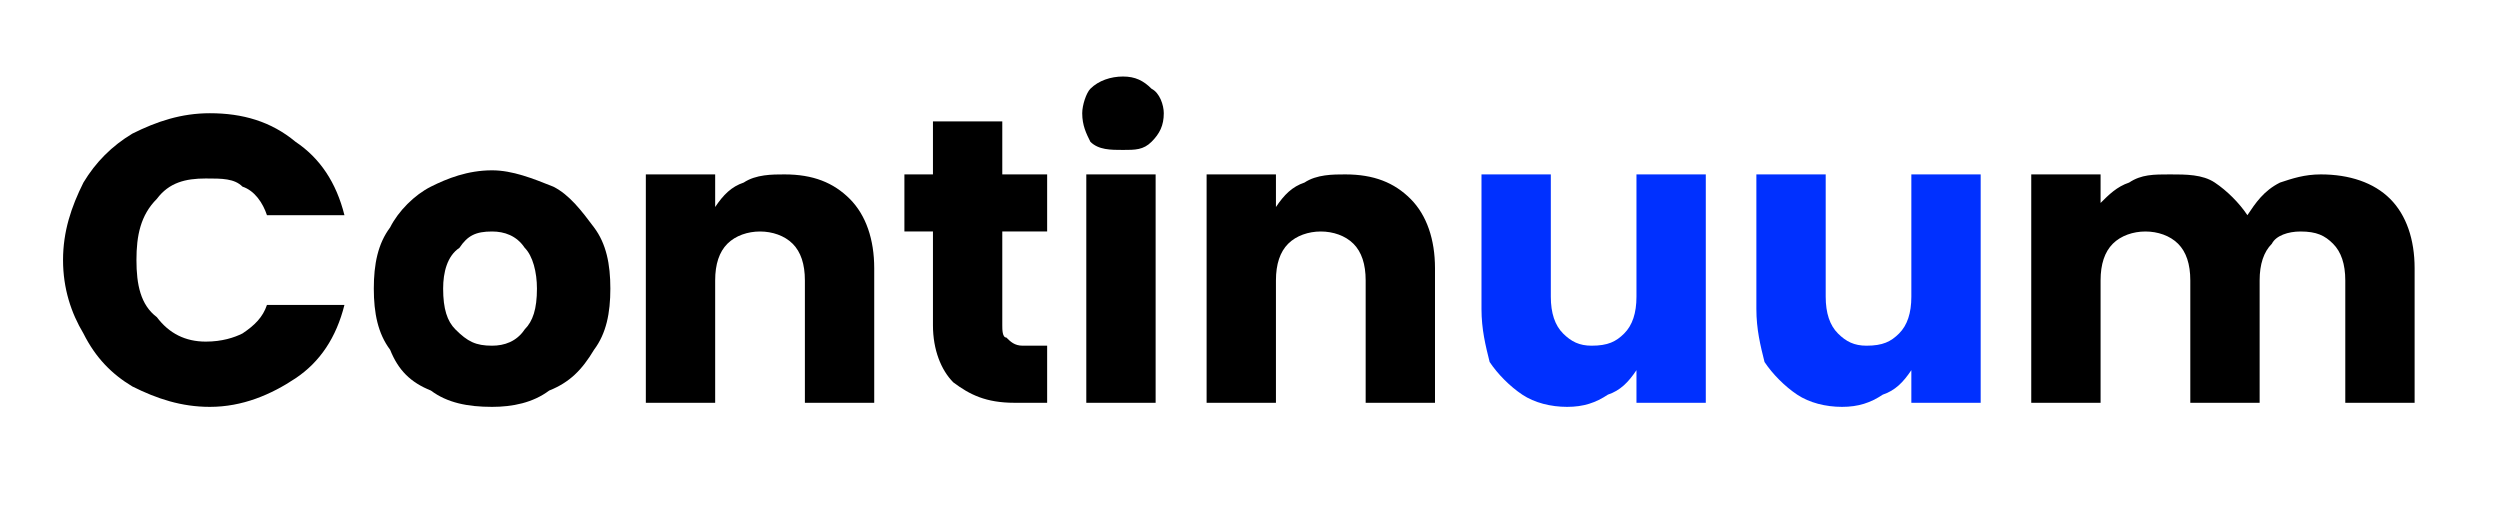
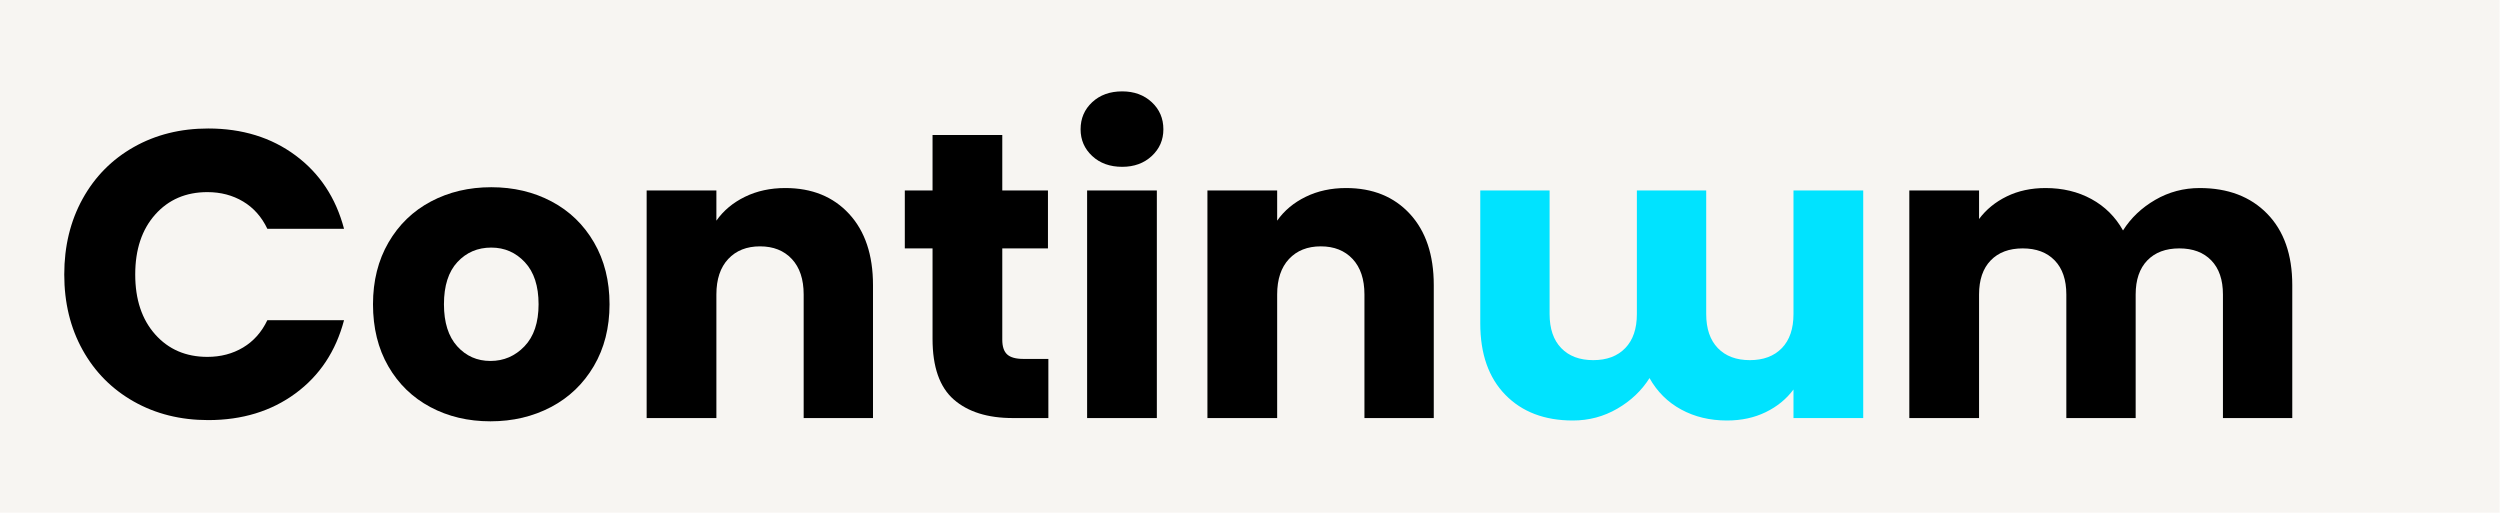
<svg xmlns="http://www.w3.org/2000/svg" width="100%" height="100%" viewBox="0 0 2200 452" version="1.1" xml:space="preserve" style="fill-rule:evenodd;clip-rule:evenodd;stroke-linejoin:round;stroke-miterlimit:2;">
-   <g id="Artboard1" transform="matrix(0.886857,0,0,0.128617,0,0)">
-     <rect x="0" y="0" width="2480.31" height="3507.87" style="fill:none;" />
-     <g transform="matrix(0.7004,0,0,4.829491,-65.54419,-2000.248)">
-       <g transform="matrix(577.7863,0,0,577.7863,165.557,984.81)">
-         <path d="M0.03,-0.35C0.03,-0.42 0.05,-0.48 0.08,-0.54C0.11,-0.59 0.15,-0.63 0.2,-0.66C0.26,-0.69 0.32,-0.71 0.39,-0.71C0.47,-0.71 0.54,-0.69 0.6,-0.64C0.66,-0.6 0.7,-0.54 0.72,-0.46L0.53,-0.46C0.52,-0.49 0.5,-0.52 0.47,-0.53C0.45,-0.55 0.42,-0.55 0.38,-0.55C0.33,-0.55 0.29,-0.54 0.26,-0.5C0.22,-0.46 0.21,-0.41 0.21,-0.35C0.21,-0.29 0.22,-0.24 0.26,-0.21C0.29,-0.17 0.33,-0.15 0.38,-0.15C0.42,-0.15 0.45,-0.16 0.47,-0.17C0.5,-0.19 0.52,-0.21 0.53,-0.24L0.72,-0.24C0.7,-0.16 0.66,-0.1 0.6,-0.06C0.54,-0.02 0.47,0.01 0.39,0.01C0.32,0.01 0.26,-0.01 0.2,-0.04C0.15,-0.07 0.11,-0.11 0.08,-0.17C0.05,-0.22 0.03,-0.28 0.03,-0.35Z" style="fill-rule:nonzero;" />
-       </g>
-       <g transform="matrix(577.7863,0,0,577.7863,605.8302,984.81)">
-         <path d="M0.32,0.01C0.26,0.01 0.21,-0 0.17,-0.03C0.12,-0.05 0.09,-0.08 0.07,-0.13C0.04,-0.17 0.03,-0.22 0.03,-0.28C0.03,-0.34 0.04,-0.39 0.07,-0.43C0.09,-0.47 0.13,-0.51 0.17,-0.53C0.21,-0.55 0.26,-0.57 0.32,-0.57C0.37,-0.57 0.42,-0.55 0.47,-0.53C0.51,-0.51 0.54,-0.47 0.57,-0.43C0.6,-0.39 0.61,-0.34 0.61,-0.28C0.61,-0.22 0.6,-0.17 0.57,-0.13C0.54,-0.08 0.51,-0.05 0.46,-0.03C0.42,-0 0.37,0.01 0.32,0.01ZM0.32,-0.14C0.35,-0.14 0.38,-0.15 0.4,-0.18C0.42,-0.2 0.43,-0.23 0.43,-0.28C0.43,-0.32 0.42,-0.36 0.4,-0.38C0.38,-0.41 0.35,-0.42 0.32,-0.42C0.28,-0.42 0.26,-0.41 0.24,-0.38C0.21,-0.36 0.2,-0.32 0.2,-0.28C0.2,-0.23 0.21,-0.2 0.23,-0.18C0.26,-0.15 0.28,-0.14 0.32,-0.14Z" style="fill-rule:nonzero;" />
-       </g>
-       <g transform="matrix(577.7863,0,0,577.7863,973.8801,984.81)">
-         <path d="M0.4,-0.56C0.47,-0.56 0.52,-0.54 0.56,-0.5C0.6,-0.46 0.62,-0.4 0.62,-0.33L0.62,-0L0.45,-0L0.45,-0.3C0.45,-0.34 0.44,-0.37 0.42,-0.39C0.4,-0.41 0.37,-0.42 0.34,-0.42C0.31,-0.42 0.28,-0.41 0.26,-0.39C0.24,-0.37 0.23,-0.34 0.23,-0.3L0.23,-0L0.06,-0L0.06,-0.56L0.23,-0.56L0.23,-0.48C0.25,-0.51 0.27,-0.53 0.3,-0.54C0.33,-0.56 0.37,-0.56 0.4,-0.56Z" style="fill-rule:nonzero;" />
-       </g>
-       <g transform="matrix(577.7863,0,0,577.7863,1363.308,984.81)">
-         <path d="M0.37,-0.14L0.37,-0L0.29,-0C0.22,-0 0.18,-0.02 0.14,-0.05C0.11,-0.08 0.09,-0.13 0.09,-0.19L0.09,-0.42L0.02,-0.42L0.02,-0.56L0.09,-0.56L0.09,-0.69L0.26,-0.69L0.26,-0.56L0.37,-0.56L0.37,-0.42L0.26,-0.42L0.26,-0.19C0.26,-0.18 0.26,-0.16 0.27,-0.16C0.28,-0.15 0.29,-0.14 0.31,-0.14L0.37,-0.14Z" style="fill-rule:nonzero;" />
-       </g>
-       <g transform="matrix(577.7863,0,0,577.7863,1597.889,984.81)">
-         <path d="M0.15,-0.62C0.12,-0.62 0.09,-0.62 0.07,-0.64C0.06,-0.66 0.05,-0.68 0.05,-0.71C0.05,-0.73 0.06,-0.76 0.07,-0.77C0.09,-0.79 0.12,-0.8 0.15,-0.8C0.18,-0.8 0.2,-0.79 0.22,-0.77C0.24,-0.76 0.25,-0.73 0.25,-0.71C0.25,-0.68 0.24,-0.66 0.22,-0.64C0.2,-0.62 0.18,-0.62 0.15,-0.62ZM0.23,-0.56L0.23,-0L0.06,-0L0.06,-0.56L0.23,-0.56Z" style="fill-rule:nonzero;" />
-       </g>
-       <g transform="matrix(577.7863,0,0,577.7863,1768.336,984.81)">
-         <path d="M0.4,-0.56C0.47,-0.56 0.52,-0.54 0.56,-0.5C0.6,-0.46 0.62,-0.4 0.62,-0.33L0.62,-0L0.45,-0L0.45,-0.3C0.45,-0.34 0.44,-0.37 0.42,-0.39C0.4,-0.41 0.37,-0.42 0.34,-0.42C0.31,-0.42 0.28,-0.41 0.26,-0.39C0.24,-0.37 0.23,-0.34 0.23,-0.3L0.23,-0L0.06,-0L0.06,-0.56L0.23,-0.56L0.23,-0.48C0.25,-0.51 0.27,-0.53 0.3,-0.54C0.33,-0.56 0.37,-0.56 0.4,-0.56Z" style="fill-rule:nonzero;" />
-       </g>
-       <g transform="matrix(577.7863,0,0,577.7863,2157.764,984.81)">
-         <path d="M0.61,-0.56L0.61,-0L0.44,-0L0.44,-0.08C0.42,-0.05 0.4,-0.03 0.37,-0.02C0.34,-0 0.31,0.01 0.27,0.01C0.23,0.01 0.19,-0 0.16,-0.02C0.13,-0.04 0.1,-0.07 0.08,-0.1C0.07,-0.14 0.06,-0.18 0.06,-0.23L0.06,-0.56L0.23,-0.56L0.23,-0.26C0.23,-0.22 0.24,-0.19 0.26,-0.17C0.28,-0.15 0.3,-0.14 0.33,-0.14C0.37,-0.14 0.39,-0.15 0.41,-0.17C0.43,-0.19 0.44,-0.22 0.44,-0.26L0.44,-0.56L0.61,-0.56Z" style="fill:rgb(0,48,255);fill-rule:nonzero;" />
-       </g>
-       <g transform="matrix(577.7863,0,0,577.7863,2547.192,984.81)">
-         <path d="M0.61,-0.56L0.61,-0L0.44,-0L0.44,-0.08C0.42,-0.05 0.4,-0.03 0.37,-0.02C0.34,-0 0.31,0.01 0.27,0.01C0.23,0.01 0.19,-0 0.16,-0.02C0.13,-0.04 0.1,-0.07 0.08,-0.1C0.07,-0.14 0.06,-0.18 0.06,-0.23L0.06,-0.56L0.23,-0.56L0.23,-0.26C0.23,-0.22 0.24,-0.19 0.26,-0.17C0.28,-0.15 0.3,-0.14 0.33,-0.14C0.37,-0.14 0.39,-0.15 0.41,-0.17C0.43,-0.19 0.44,-0.22 0.44,-0.26L0.44,-0.56L0.61,-0.56Z" style="fill:rgb(0,48,255);fill-rule:nonzero;" />
-       </g>
-       <g transform="matrix(577.7863,0,0,577.7863,2936.62,984.81)">
-         <path d="M0.77,-0.56C0.84,-0.56 0.9,-0.54 0.94,-0.5C0.98,-0.46 1,-0.4 1,-0.33L1,-0L0.83,-0L0.83,-0.3C0.83,-0.34 0.82,-0.37 0.8,-0.39C0.78,-0.41 0.76,-0.42 0.72,-0.42C0.69,-0.42 0.66,-0.41 0.65,-0.39C0.63,-0.37 0.62,-0.34 0.62,-0.3L0.62,-0L0.45,-0L0.45,-0.3C0.45,-0.34 0.44,-0.37 0.42,-0.39C0.4,-0.41 0.37,-0.42 0.34,-0.42C0.31,-0.42 0.28,-0.41 0.26,-0.39C0.24,-0.37 0.23,-0.34 0.23,-0.3L0.23,-0L0.06,-0L0.06,-0.56L0.23,-0.56L0.23,-0.49C0.25,-0.51 0.27,-0.53 0.3,-0.54C0.33,-0.56 0.36,-0.56 0.4,-0.56C0.44,-0.56 0.48,-0.56 0.51,-0.54C0.54,-0.52 0.57,-0.49 0.59,-0.46C0.61,-0.49 0.63,-0.52 0.67,-0.54C0.7,-0.55 0.73,-0.56 0.77,-0.56Z" style="fill-rule:nonzero;" />
+   <g transform="matrix(1,0,0,1,0,-1608.762)">
+     <g id="Artboard4" transform="matrix(0.886857,0,0,0.128617,-2409.179,1608.762)">
+       <rect x="2716.54" y="0" width="2480.31" height="3507.87" style="fill:none;" />
+       <clipPath id="_clip1">
+         <rect x="2716.54" y="0" width="2480.31" height="3507.87" />
+       </clipPath>
+       <g clip-path="url(#_clip1)">
+         <g transform="matrix(3.361634,0,0,17.86581,1845.073,-8856.533)">
+           <rect x="259.24" y="495.73" width="737.83" height="196.35" style="fill:rgb(247,245,242);" />
+         </g>
+         <g transform="matrix(0.7004,0,0,4.829491,2650.991,-1895.795)">
+           <path d="M184.62,781.43C184.62,741.37 193.29,705.64 210.62,674.25C227.96,642.86 252.13,618.4 283.14,600.87C314.14,583.34 349.29,574.58 388.58,574.58C436.73,574.58 477.95,587.29 512.23,612.72C546.51,638.14 569.43,672.81 580.99,716.72L472.36,716.72C464.27,699.77 452.81,686.86 437.98,678.01C423.15,669.15 406.3,664.72 387.43,664.72C357,664.72 332.34,675.31 313.47,696.49C294.6,717.68 285.16,745.99 285.16,781.43C285.16,816.87 294.6,845.18 313.47,866.36C332.34,887.55 357,898.14 387.43,898.14C406.3,898.14 423.15,893.71 437.98,884.85C452.81,875.99 464.27,863.09 472.36,846.14L580.99,846.14C569.43,890.05 546.51,924.62 512.23,949.85C477.95,975.08 436.73,987.7 388.58,987.7C349.29,987.7 314.14,978.94 283.14,961.41C252.13,943.88 227.96,919.52 210.62,888.32C193.29,857.12 184.62,821.49 184.62,781.43Z" style="fill-rule:nonzero;" />
+           <path d="M788.41,989.43C756.83,989.43 728.42,982.69 703.19,969.21C677.96,955.73 658.12,936.47 643.68,911.43C629.23,886.39 622.01,857.12 622.01,823.61C622.01,790.48 629.33,761.3 643.96,736.07C658.6,710.84 678.63,691.49 704.05,678.01C729.48,664.52 757.98,657.78 789.57,657.78C821.15,657.78 849.66,664.52 875.08,678.01C900.5,691.49 920.53,710.84 935.17,736.07C949.81,761.3 957.12,790.48 957.12,823.61C957.12,856.73 949.71,885.91 934.88,911.14C920.05,936.37 899.83,955.73 874.21,969.21C848.6,982.69 820,989.43 788.41,989.43ZM788.41,903.92C807.29,903.92 823.37,896.99 836.66,883.12C849.94,869.25 856.59,849.42 856.59,823.61C856.59,797.8 850.14,777.96 837.23,764.1C824.33,750.23 808.44,743.3 789.57,743.3C770.31,743.3 754.32,750.13 741.61,763.81C728.9,777.48 722.54,797.41 722.54,823.61C722.54,849.42 728.8,869.25 741.32,883.12C753.84,896.99 769.54,903.92 788.41,903.92Z" style="fill-rule:nonzero;" />
+           <path d="M1206.15,658.94C1243.9,658.94 1274.04,671.17 1296.57,695.63C1319.11,720.09 1330.37,753.7 1330.37,796.45L1330.37,984.81L1232.15,984.81L1232.15,809.74C1232.15,788.17 1226.57,771.41 1215.39,759.47C1204.22,747.53 1189.2,741.56 1170.33,741.56C1151.45,741.56 1136.43,747.53 1125.26,759.47C1114.09,771.41 1108.5,788.17 1108.5,809.74L1108.5,984.81L1009.7,984.81L1009.7,662.41L1108.5,662.41L1108.5,705.16C1118.52,690.91 1132,679.64 1148.95,671.36C1165.9,663.08 1184.96,658.94 1206.15,658.94Z" style="fill-rule:nonzero;" />
+           <path d="M1578.82,901.03L1578.82,984.81L1528.55,984.81C1492.73,984.81 1464.81,976.05 1444.78,958.52C1424.75,940.99 1414.73,912.39 1414.73,872.72L1414.73,744.45L1375.44,744.45L1375.44,662.41L1414.73,662.41L1414.73,583.83L1513.53,583.83L1513.53,662.41L1578.24,662.41L1578.24,744.45L1513.53,744.45L1513.53,873.88C1513.53,883.5 1515.84,890.44 1520.47,894.68C1525.09,898.91 1532.79,901.03 1543.58,901.03L1578.82,901.03Z" style="fill-rule:nonzero;" />
+           <path d="M1683.4,628.89C1666.07,628.89 1651.91,623.79 1640.93,613.58C1629.96,603.37 1624.47,590.76 1624.47,575.74C1624.47,560.33 1629.96,547.52 1640.93,537.31C1651.91,527.11 1666.07,522 1683.4,522C1700.35,522 1714.31,527.11 1725.29,537.31C1736.27,547.52 1741.76,560.33 1741.76,575.74C1741.76,590.76 1736.27,603.37 1725.29,613.58C1714.31,623.79 1700.35,628.89 1683.4,628.89ZM1732.51,662.41L1732.51,984.81L1633.71,984.81L1633.71,662.41L1732.51,662.41Z" style="fill-rule:nonzero;" />
+           <path d="M2000.61,658.94C2038.36,658.94 2068.5,671.17 2091.03,695.63C2113.56,720.09 2124.83,753.7 2124.83,796.45L2124.83,984.81L2026.61,984.81L2026.61,809.74C2026.61,788.17 2021.02,771.41 2009.85,759.47C1998.68,747.53 1983.66,741.56 1964.78,741.56C1945.91,741.56 1930.89,747.53 1919.72,759.47C1908.55,771.41 1902.96,788.17 1902.96,809.74L1902.96,984.81L1804.16,984.81L1804.16,662.41L1902.96,662.41L1902.96,705.16C1912.98,690.91 1926.46,679.64 1943.41,671.36C1960.35,663.08 1979.42,658.94 2000.61,658.94Z" style="fill-rule:nonzero;" />
+           <g transform="matrix(1,0,0,1,-173.8982,0.002053)">
+             <path d="M3383.83,658.94C3423.89,658.94 3455.76,671.07 3479.45,695.34C3503.14,719.61 3514.98,753.31 3514.98,796.45L3514.98,984.81L3416.76,984.81L3416.76,809.74C3416.76,788.94 3411.27,772.86 3400.29,761.5C3389.32,750.13 3374.2,744.45 3354.94,744.45C3335.68,744.45 3320.56,750.13 3309.58,761.5C3298.6,772.86 3293.11,788.94 3293.11,809.74L3293.11,984.81L3194.89,984.81L3194.89,809.74C3194.89,788.94 3189.4,772.86 3178.42,761.5C3167.45,750.13 3152.33,744.45 3133.07,744.45C3113.81,744.45 3098.69,750.13 3087.71,761.5C3076.73,772.86 3071.24,788.94 3071.24,809.74L3071.24,984.81L2972.44,984.81L2972.44,662.41L3071.24,662.41L3071.24,702.85C3081.26,689.37 3094.36,678.68 3110.53,670.78C3126.71,662.89 3145.01,658.94 3165.42,658.94C3189.69,658.94 3211.36,664.14 3230.42,674.54C3249.49,684.94 3264.42,699.77 3275.2,719.03C3286.37,701.31 3301.59,686.86 3320.85,675.69C3340.11,664.52 3361.1,658.94 3383.83,658.94Z" style="fill-rule:nonzero;" />
+           </g>
+           <g transform="matrix(-1,0,-0,-1,5705.682,1647.215)">
+             <path d="M3383.83,658.94C3423.89,658.94 3455.76,671.07 3479.45,695.34C3503.14,719.61 3514.98,753.31 3514.98,796.45L3514.98,984.81L3416.76,984.81L3416.76,809.74C3416.76,788.94 3411.27,772.86 3400.29,761.5C3389.32,750.13 3374.2,744.45 3354.94,744.45C3335.68,744.45 3320.56,750.13 3309.58,761.5C3298.6,772.86 3293.11,788.94 3293.11,809.74L3293.11,984.81L3194.89,984.81L3194.89,809.74C3194.89,788.94 3189.4,772.86 3178.42,761.5C3167.45,750.13 3152.33,744.45 3133.07,744.45C3113.81,744.45 3098.69,750.13 3087.71,761.5C3076.73,772.86 3071.24,788.94 3071.24,809.74L3071.24,984.81L2972.44,984.81L2972.44,662.41L3071.24,662.41L3071.24,702.85C3081.26,689.37 3094.36,678.68 3110.53,670.78C3126.71,662.89 3145.01,658.94 3165.42,658.94C3189.69,658.94 3211.36,664.14 3230.42,674.54C3249.49,684.94 3264.42,699.77 3275.2,719.03C3286.37,701.31 3301.59,686.86 3320.85,675.69C3340.11,664.52 3361.1,658.94 3383.83,658.94Z" style="fill:rgb(0,227,255);fill-rule:nonzero;" />
+           </g>
+         </g>
      </g>
    </g>
  </g>
</svg>
